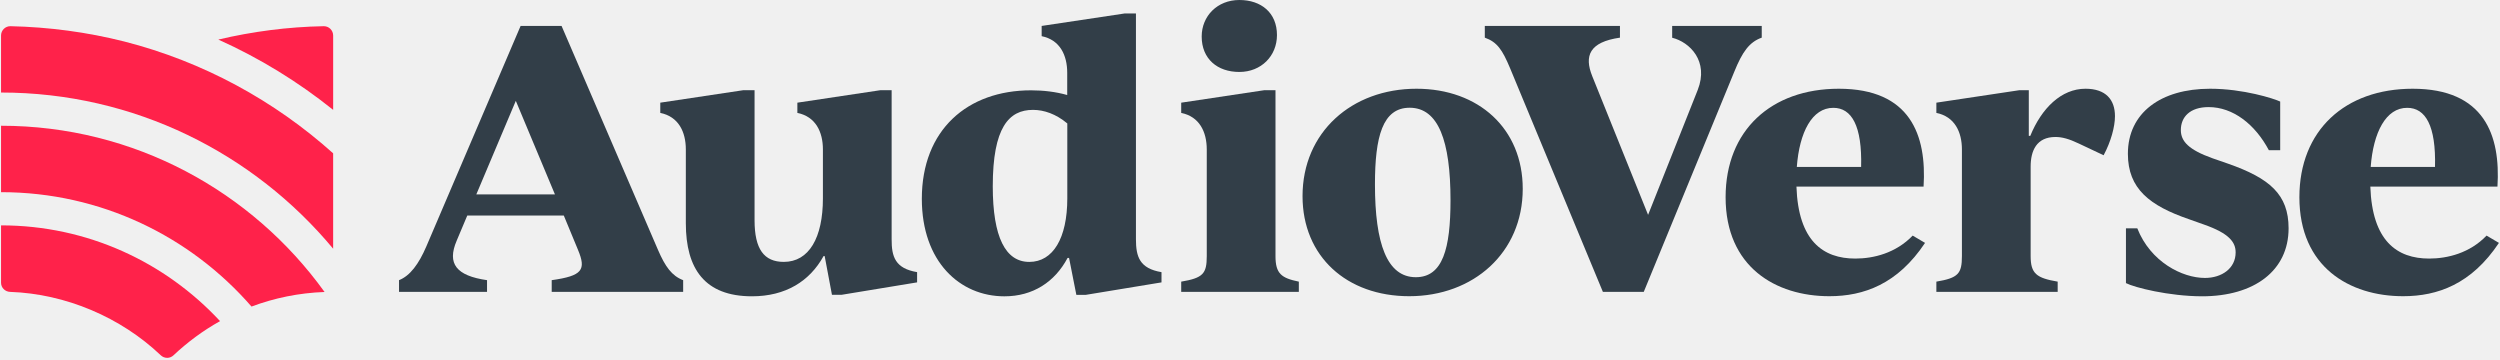
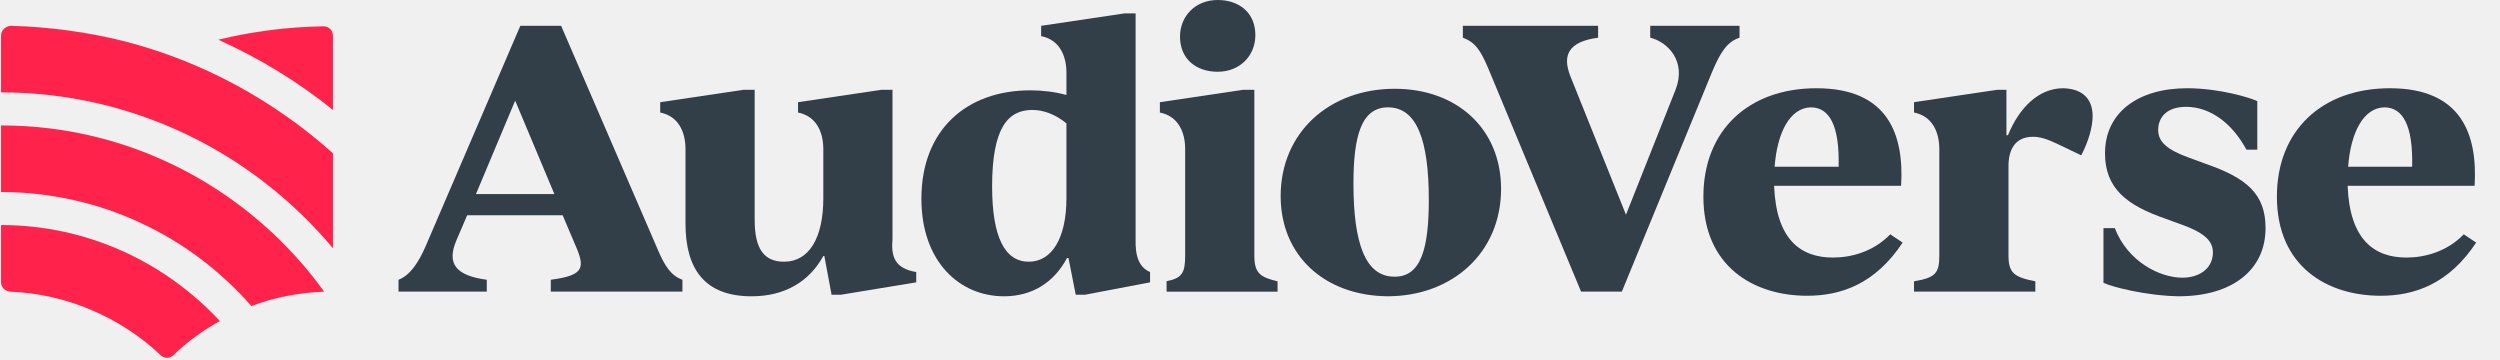
<svg xmlns="http://www.w3.org/2000/svg" width="271" height="39" viewBox="0 0 271 39" fill="none">
  <g clip-path="url(#clip0)">
-     <path d="M0.113 24.43V30.65C0.113 31.19 0.553 31.62 1.093 31.64C7.133 31.85 13.103 34.4 17.423 38.51C17.813 38.88 18.423 38.89 18.813 38.51C20.333 37.08 22.023 35.83 23.853 34.81C17.933 28.43 9.483 24.43 0.113 24.43Z" fill="#FF224A" />
-     <path d="M0.113 13.631V20.831C10.943 20.831 20.663 25.641 27.263 33.231C29.743 32.301 32.403 31.751 35.183 31.651C27.333 20.751 14.543 13.631 0.113 13.631Z" fill="#FF224A" />
-     <path d="M13.473 4.5C9.443 3.48 5.293 2.93 1.133 2.84C0.573 2.83 0.113 3.29 0.113 3.85V10.03C14.573 10.03 27.523 16.63 36.113 26.96V16.62C29.743 10.91 22.013 6.68 13.473 4.5Z" fill="#FF224A" />
-     <path d="M23.664 4.29C28.144 6.3 32.324 8.87 36.114 11.91V3.85C36.114 3.29 35.654 2.83 35.094 2.84C31.174 2.91 27.344 3.42 23.664 4.29Z" fill="#FF224A" />
-     <path d="M74.054 30.37V31.64H59.804V30.37C63.134 29.901 63.564 29.261 62.654 27.081L61.114 23.36H50.654L49.504 26.09C48.434 28.59 49.464 29.89 52.794 30.37V31.64H43.254V30.37C44.444 29.901 45.394 28.631 46.224 26.691L56.434 2.811H60.874L71.324 27.081C72.114 28.91 72.824 29.901 74.054 30.37ZM60.154 21.07L55.914 10.931L51.634 21.07H60.154Z" fill="#323E48" />
-     <path d="M99.414 29.499V30.609L91.214 31.959H90.184L89.394 27.759H89.274C87.774 30.489 85.154 32.119 81.514 32.119C76.404 32.119 74.344 29.149 74.344 24.199V16.199C74.344 14.299 73.554 12.639 71.574 12.239V11.129L80.564 9.779H81.794V23.879C81.794 27.009 82.824 28.389 84.964 28.389C87.694 28.389 89.204 25.779 89.204 21.499V16.199C89.204 14.299 88.414 12.639 86.434 12.239V11.129L95.424 9.779H96.654V25.939C96.644 27.839 97.044 29.099 99.414 29.499Z" fill="#323E48" />
-     <path d="M125.906 29.501V30.611L117.706 31.961H116.676L115.886 27.961H115.726C114.336 30.571 111.966 32.121 108.876 32.121C104.046 32.121 99.926 28.361 99.926 21.551C99.926 14.071 104.876 9.791 111.766 9.791C113.116 9.791 114.456 9.951 115.686 10.301V7.881C115.686 5.981 114.896 4.321 112.916 3.921V2.811L121.906 1.461H123.136V25.931C123.136 27.841 123.536 29.101 125.906 29.501ZM115.696 21.501V13.381C114.466 12.351 113.166 11.911 111.976 11.911C109.366 11.911 107.616 13.811 107.616 20.191C107.616 25.731 109.006 28.391 111.576 28.391C114.146 28.391 115.696 25.821 115.696 21.501Z" fill="#323E48" />
-     <path d="M128.043 30.53C130.423 30.13 130.813 29.66 130.813 27.76V16.2C130.813 14.3 130.023 12.64 128.043 12.24V11.13L137.033 9.78H138.263V27.76C138.263 29.66 138.893 30.14 140.793 30.53V31.64H128.043V30.53ZM130.263 3.96C130.263 1.74 131.963 0 134.343 0C136.723 0 138.423 1.39 138.423 3.8C138.423 6.06 136.723 7.8 134.343 7.8C131.963 7.8 130.263 6.38 130.263 3.96Z" fill="#323E48" />
-     <path d="M141.195 21.259C141.195 14.329 146.535 9.619 153.545 9.619C160.275 9.619 165.065 13.939 165.065 20.469C165.065 27.399 159.715 32.109 152.755 32.109C145.985 32.109 141.195 27.799 141.195 21.259ZM157.235 21.699C157.235 15.279 155.925 11.679 152.805 11.679C149.875 11.679 149.045 14.809 149.045 19.989C149.045 26.409 150.355 30.049 153.475 30.049C156.405 30.049 157.235 26.929 157.235 21.699Z" fill="#323E48" />
-     <path d="M190.973 2.811V4.081C189.623 4.561 188.873 5.621 188.003 7.761L178.183 31.64H173.753L163.683 7.371C162.853 5.391 162.293 4.561 160.953 4.081V2.811H175.603V4.081C172.273 4.561 171.723 6.061 172.593 8.241L178.653 23.291L184.033 9.751C185.263 6.621 183.163 4.561 181.263 4.091V2.811H190.973Z" fill="#323E48" />
-     <path d="M208.675 26.329C205.705 30.799 202.025 32.109 198.305 32.109C192.485 32.109 187.055 28.939 187.055 21.379C187.055 14.129 192.005 9.619 199.325 9.619C207.085 9.619 208.865 14.649 208.515 20.229H194.735C194.935 26.129 197.625 28.029 201.115 28.029C203.095 28.029 205.505 27.439 207.335 25.539L208.675 26.329ZM194.775 18.099H201.745C201.865 13.629 200.715 11.689 198.735 11.689C196.435 11.679 195.055 14.329 194.775 18.099Z" fill="#323E48" />
-     <path d="M229.262 12.589C229.262 13.739 228.822 15.359 228.032 16.829L225.342 15.559C224.272 15.049 223.522 14.849 222.812 14.849C220.752 14.849 220.122 16.349 220.122 18.059V27.759C220.122 29.659 220.752 30.139 223.052 30.529V31.639H209.902V30.529C212.282 30.129 212.672 29.659 212.672 27.759V16.199C212.672 14.299 211.882 12.639 209.902 12.239V11.129L218.892 9.779H219.922V14.729H220.082C221.312 11.719 223.452 9.619 226.062 9.619C228.272 9.619 229.262 10.809 229.262 12.589Z" fill="#323E48" />
-     <path d="M230.453 30.689V24.749H231.683C233.113 28.389 236.553 30.129 239.013 30.129C240.833 30.129 242.343 29.099 242.343 27.359C242.343 26.249 241.633 25.299 238.933 24.349L237.273 23.759C233.033 22.299 230.663 20.469 230.663 16.669C230.663 12.239 234.223 9.619 239.573 9.619C243.173 9.619 246.503 10.689 247.173 11.009V16.279H245.943C244.443 13.469 242.063 11.609 239.413 11.609C237.393 11.609 236.403 12.679 236.403 14.099C236.403 15.329 237.273 16.239 239.813 17.149L241.513 17.739C246.023 19.319 248.083 21.069 248.083 24.749C248.083 29.339 244.363 32.119 238.703 32.119C235.083 32.109 231.363 31.159 230.453 30.689Z" fill="#323E48" />
-     <path d="M270.884 26.329C267.914 30.799 264.234 32.109 260.504 32.109C254.684 32.109 249.254 28.939 249.254 21.379C249.254 14.129 254.204 9.619 261.534 9.619C269.294 9.619 271.074 14.649 270.724 20.229H256.944C257.144 26.129 259.834 28.029 263.324 28.029C265.304 28.029 267.724 27.439 269.544 25.539L270.884 26.329ZM256.984 18.099H263.954C264.074 13.629 262.924 11.689 260.944 11.689C258.644 11.679 257.264 14.329 256.984 18.099Z" fill="#323E48" />
+     <path d="M60.097 21.038L55.845 10.91L51.592 21.038H60.097ZM73.974 30.326V31.613H59.706V30.326C63.007 29.878 63.454 29.207 62.559 27.025L60.992 23.332H50.641L49.466 26.074C48.403 28.591 49.41 29.878 52.767 30.326V31.613H43.199V30.326C44.374 29.878 45.325 28.591 46.165 26.633L56.404 2.797H60.825L71.288 27.025C72.071 28.871 72.743 29.878 73.974 30.326Z" fill="#323E48" />
+     <path d="M99.319 29.488V30.607L91.15 31.95H90.143L89.36 27.753H89.248C87.737 30.495 85.107 32.118 81.47 32.118C76.378 32.118 74.308 29.152 74.308 24.228V16.171C74.308 14.269 73.525 12.59 71.566 12.198V11.079L80.575 9.736H81.806V23.837C81.806 26.97 82.813 28.369 84.995 28.369C87.737 28.369 89.248 25.739 89.248 21.487V16.171C89.248 14.269 88.464 12.59 86.506 12.198V11.079L95.515 9.736H96.746V25.851C96.578 27.809 96.969 29.096 99.319 29.488Z" fill="#323E48" />
+     <path d="M115.602 21.486V13.373C114.371 12.366 113.084 11.918 111.909 11.918C109.279 11.918 107.545 13.821 107.545 20.2C107.545 25.739 108.943 28.369 111.517 28.369C114.035 28.369 115.602 25.795 115.602 21.486ZM124.666 29.488V30.607L117.616 31.95H116.609L115.826 27.977H115.658C114.259 30.607 111.909 32.118 108.831 32.118C104.019 32.118 99.879 28.369 99.879 21.542C99.879 14.045 104.803 9.792 111.685 9.792C113.028 9.792 114.371 9.96 115.602 10.296V7.89C115.602 5.987 114.819 4.309 112.86 3.917V2.798L121.869 1.455H123.1V25.907C123.044 27.809 123.491 28.984 124.666 29.488Z" fill="#323E48" />
+     <path d="M127.913 3.973C127.913 1.735 129.591 0 131.997 0C134.347 0 136.082 1.399 136.082 3.805C136.082 6.043 134.403 7.778 131.997 7.778C129.647 7.778 127.913 6.379 127.913 3.973ZM126.402 30.495C128.136 30.159 128.472 29.599 128.472 27.697V16.171C128.472 14.268 127.689 12.59 125.73 12.198V11.079L134.739 9.736H135.97V27.697C135.97 29.599 136.585 30.047 138.488 30.495V31.614H126.458V30.495H126.402Z" fill="#323E48" />
+     <path d="M154.883 21.653C154.883 15.218 153.596 11.637 150.463 11.637C147.553 11.637 146.714 14.771 146.714 19.919C146.714 26.353 148.001 29.99 151.134 29.99C154.044 30.046 154.883 26.913 154.883 21.653ZM138.824 21.261C138.824 14.323 144.14 9.623 151.19 9.623C157.904 9.623 162.716 13.931 162.716 20.478C162.716 27.416 157.401 32.116 150.407 32.116C143.636 32.06 138.824 27.752 138.824 21.261Z" fill="#323E48" />
+     <path d="M188.565 2.797V4.084C187.222 4.531 186.495 5.651 185.6 7.777L175.808 31.613H171.388L161.316 7.385C160.477 5.427 159.917 4.587 158.574 4.084V2.797H173.234V4.084C169.933 4.531 169.373 6.042 170.213 8.224L176.256 23.276L181.627 9.735C182.858 6.602 180.732 4.531 178.885 4.084V2.797H188.565Z" fill="#323E48" />
+     <path d="M192.37 18.071H199.308C199.42 13.595 198.301 11.637 196.287 11.637C194.049 11.693 192.65 14.322 192.37 18.071ZM206.247 26.297C203.281 30.773 199.588 32.06 195.895 32.06C190.076 32.06 184.648 28.87 184.648 21.317C184.648 14.099 189.572 9.566 196.902 9.566C204.68 9.566 206.414 14.602 206.079 20.142H192.314C192.538 26.017 195.224 27.919 198.693 27.919C200.651 27.919 203.057 27.304 204.904 25.401L206.247 26.297Z" fill="#323E48" />
+     <path d="M226.84 12.588C226.84 13.763 226.393 15.33 225.609 16.84L222.924 15.553C221.861 15.05 221.077 14.826 220.406 14.826C218.335 14.826 217.72 16.337 217.72 18.015V27.695C217.72 29.598 218.335 30.046 220.63 30.493V31.612H207.48V30.493C209.831 30.101 210.222 29.598 210.222 27.695V16.169C210.222 14.267 209.439 12.588 207.48 12.196V11.077L216.489 9.734H217.496V14.658H217.664C218.895 11.637 221.021 9.566 223.651 9.566C225.833 9.622 226.84 10.797 226.84 12.588Z" fill="#323E48" />
+     <path d="M228.016 30.661V24.73H229.247C230.645 28.367 234.115 30.101 236.577 30.101C238.423 30.101 239.878 29.094 239.878 27.36C239.878 26.241 239.15 25.289 236.465 24.338L234.786 23.723C230.534 22.268 228.183 20.421 228.183 16.617C228.183 12.196 231.765 9.566 237.08 9.566C240.661 9.566 244.018 10.63 244.69 10.965V16.225H243.515C242.004 13.427 239.654 11.581 236.968 11.581C234.954 11.581 233.947 12.644 233.947 14.099C233.947 15.33 234.842 16.225 237.36 17.12L239.039 17.736C243.571 19.302 245.585 21.037 245.585 24.73C245.585 29.318 241.892 32.116 236.185 32.116C232.66 32.06 228.967 31.109 228.016 30.661Z" fill="#323E48" />
+     <path d="M254.538 18.071H261.476C261.588 13.595 260.469 11.637 258.455 11.637C256.217 11.693 254.818 14.322 254.538 18.071ZM268.415 26.297C265.449 30.773 261.756 32.06 258.063 32.06C252.244 32.06 246.816 28.87 246.816 21.317C246.816 14.099 251.74 9.566 259.07 9.566C266.848 9.566 268.582 14.602 268.247 20.142H254.482C254.706 26.017 257.392 27.919 260.861 27.919C262.819 27.919 265.225 27.304 267.072 25.401L268.415 26.297Z" fill="#323E48" />
+     <path d="M0.113 24.395V30.605C0.113 31.165 0.561 31.557 1.064 31.613C7.107 31.836 13.039 34.354 17.403 38.495C17.795 38.886 18.41 38.886 18.802 38.495C20.313 37.04 21.991 35.809 23.838 34.802C17.907 28.423 9.458 24.395 0.113 24.395Z" fill="#FF224A" />
+     <path d="M0.113 13.596V20.814C10.912 20.814 20.648 25.626 27.251 33.179C29.713 32.228 32.398 31.725 35.14 31.613C27.307 20.758 14.549 13.596 0.113 13.596Z" fill="#FF224A" />
+     <path d="M13.486 4.475C9.458 3.468 5.317 2.909 1.176 2.797C0.561 2.853 0.113 3.3 0.113 3.86V10.015C14.549 10.015 27.475 16.617 36.092 26.913V16.617C29.713 10.91 21.991 6.658 13.486 4.475Z" fill="#FF224A" />
+     <path d="M23.668 4.308C28.144 6.323 32.341 8.897 36.09 11.918V3.861C36.09 3.301 35.642 2.854 35.083 2.854C31.166 2.909 27.305 3.413 23.668 4.308Z" fill="#FF224A" />
  </g>
  <defs>
    <clipPath id="clip0">
      <rect width="270.77" height="38.79" fill="white" transform="translate(0.113281)" />
    </clipPath>
  </defs>
</svg>
